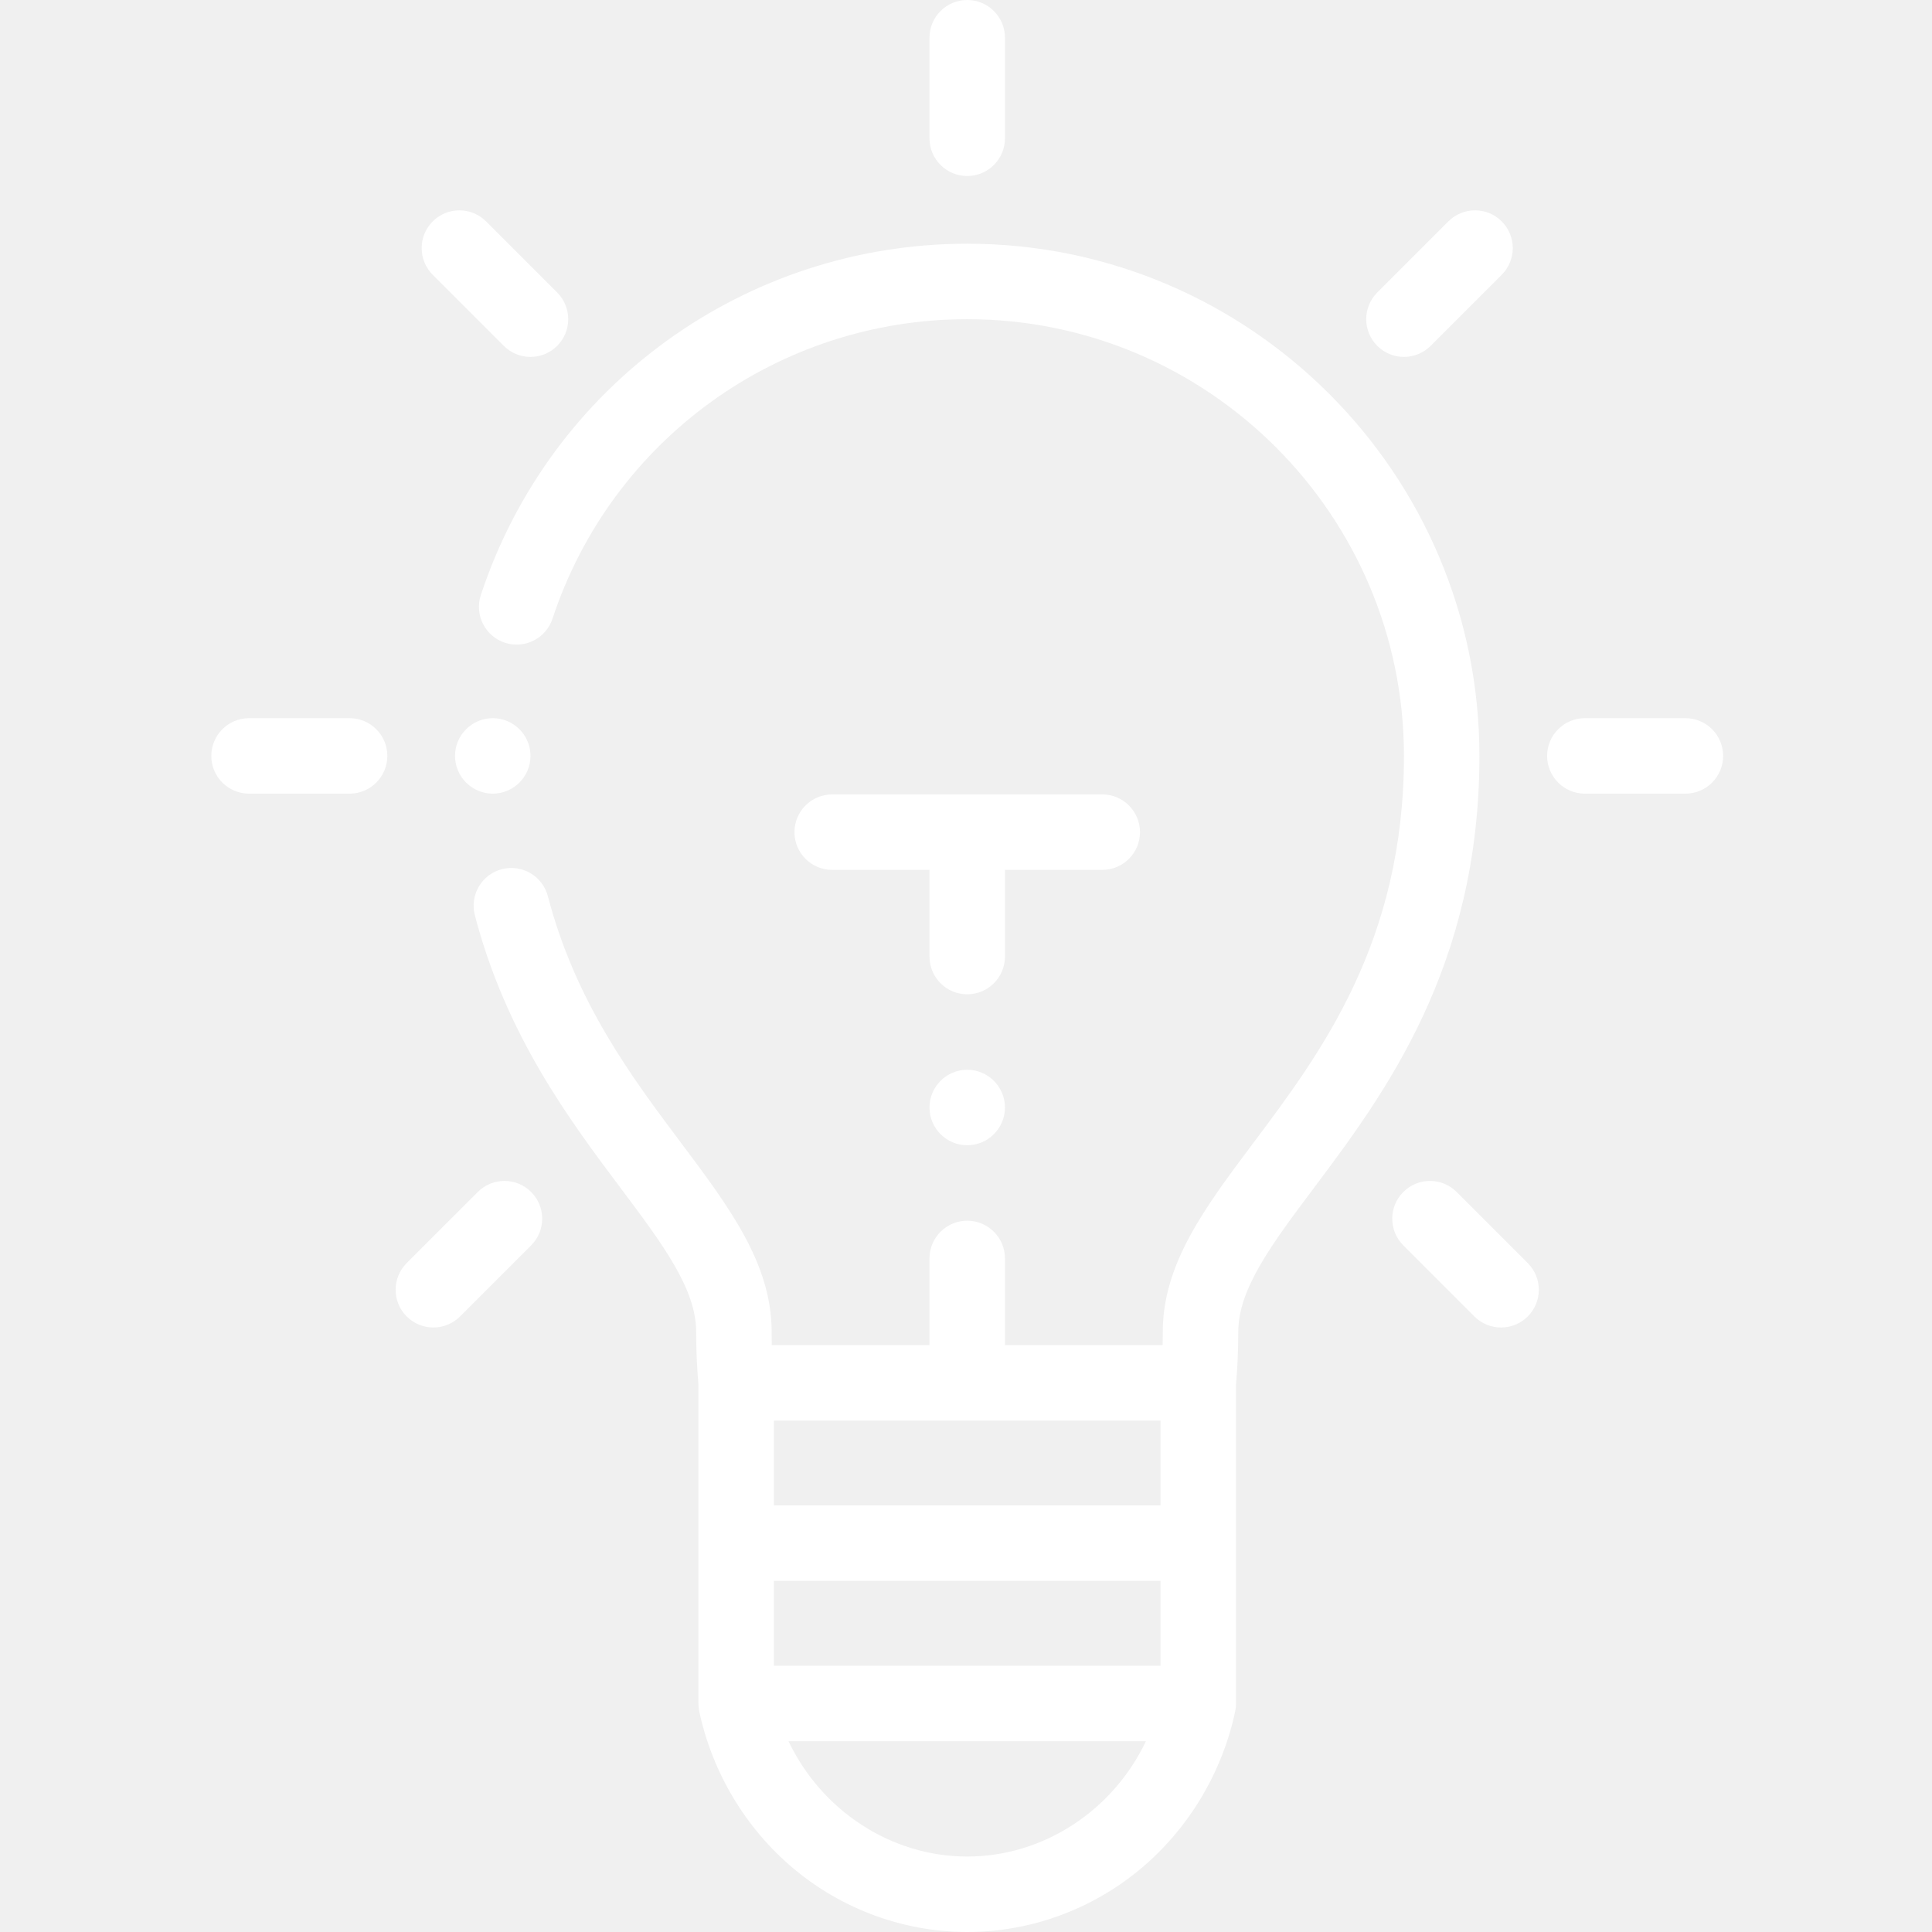
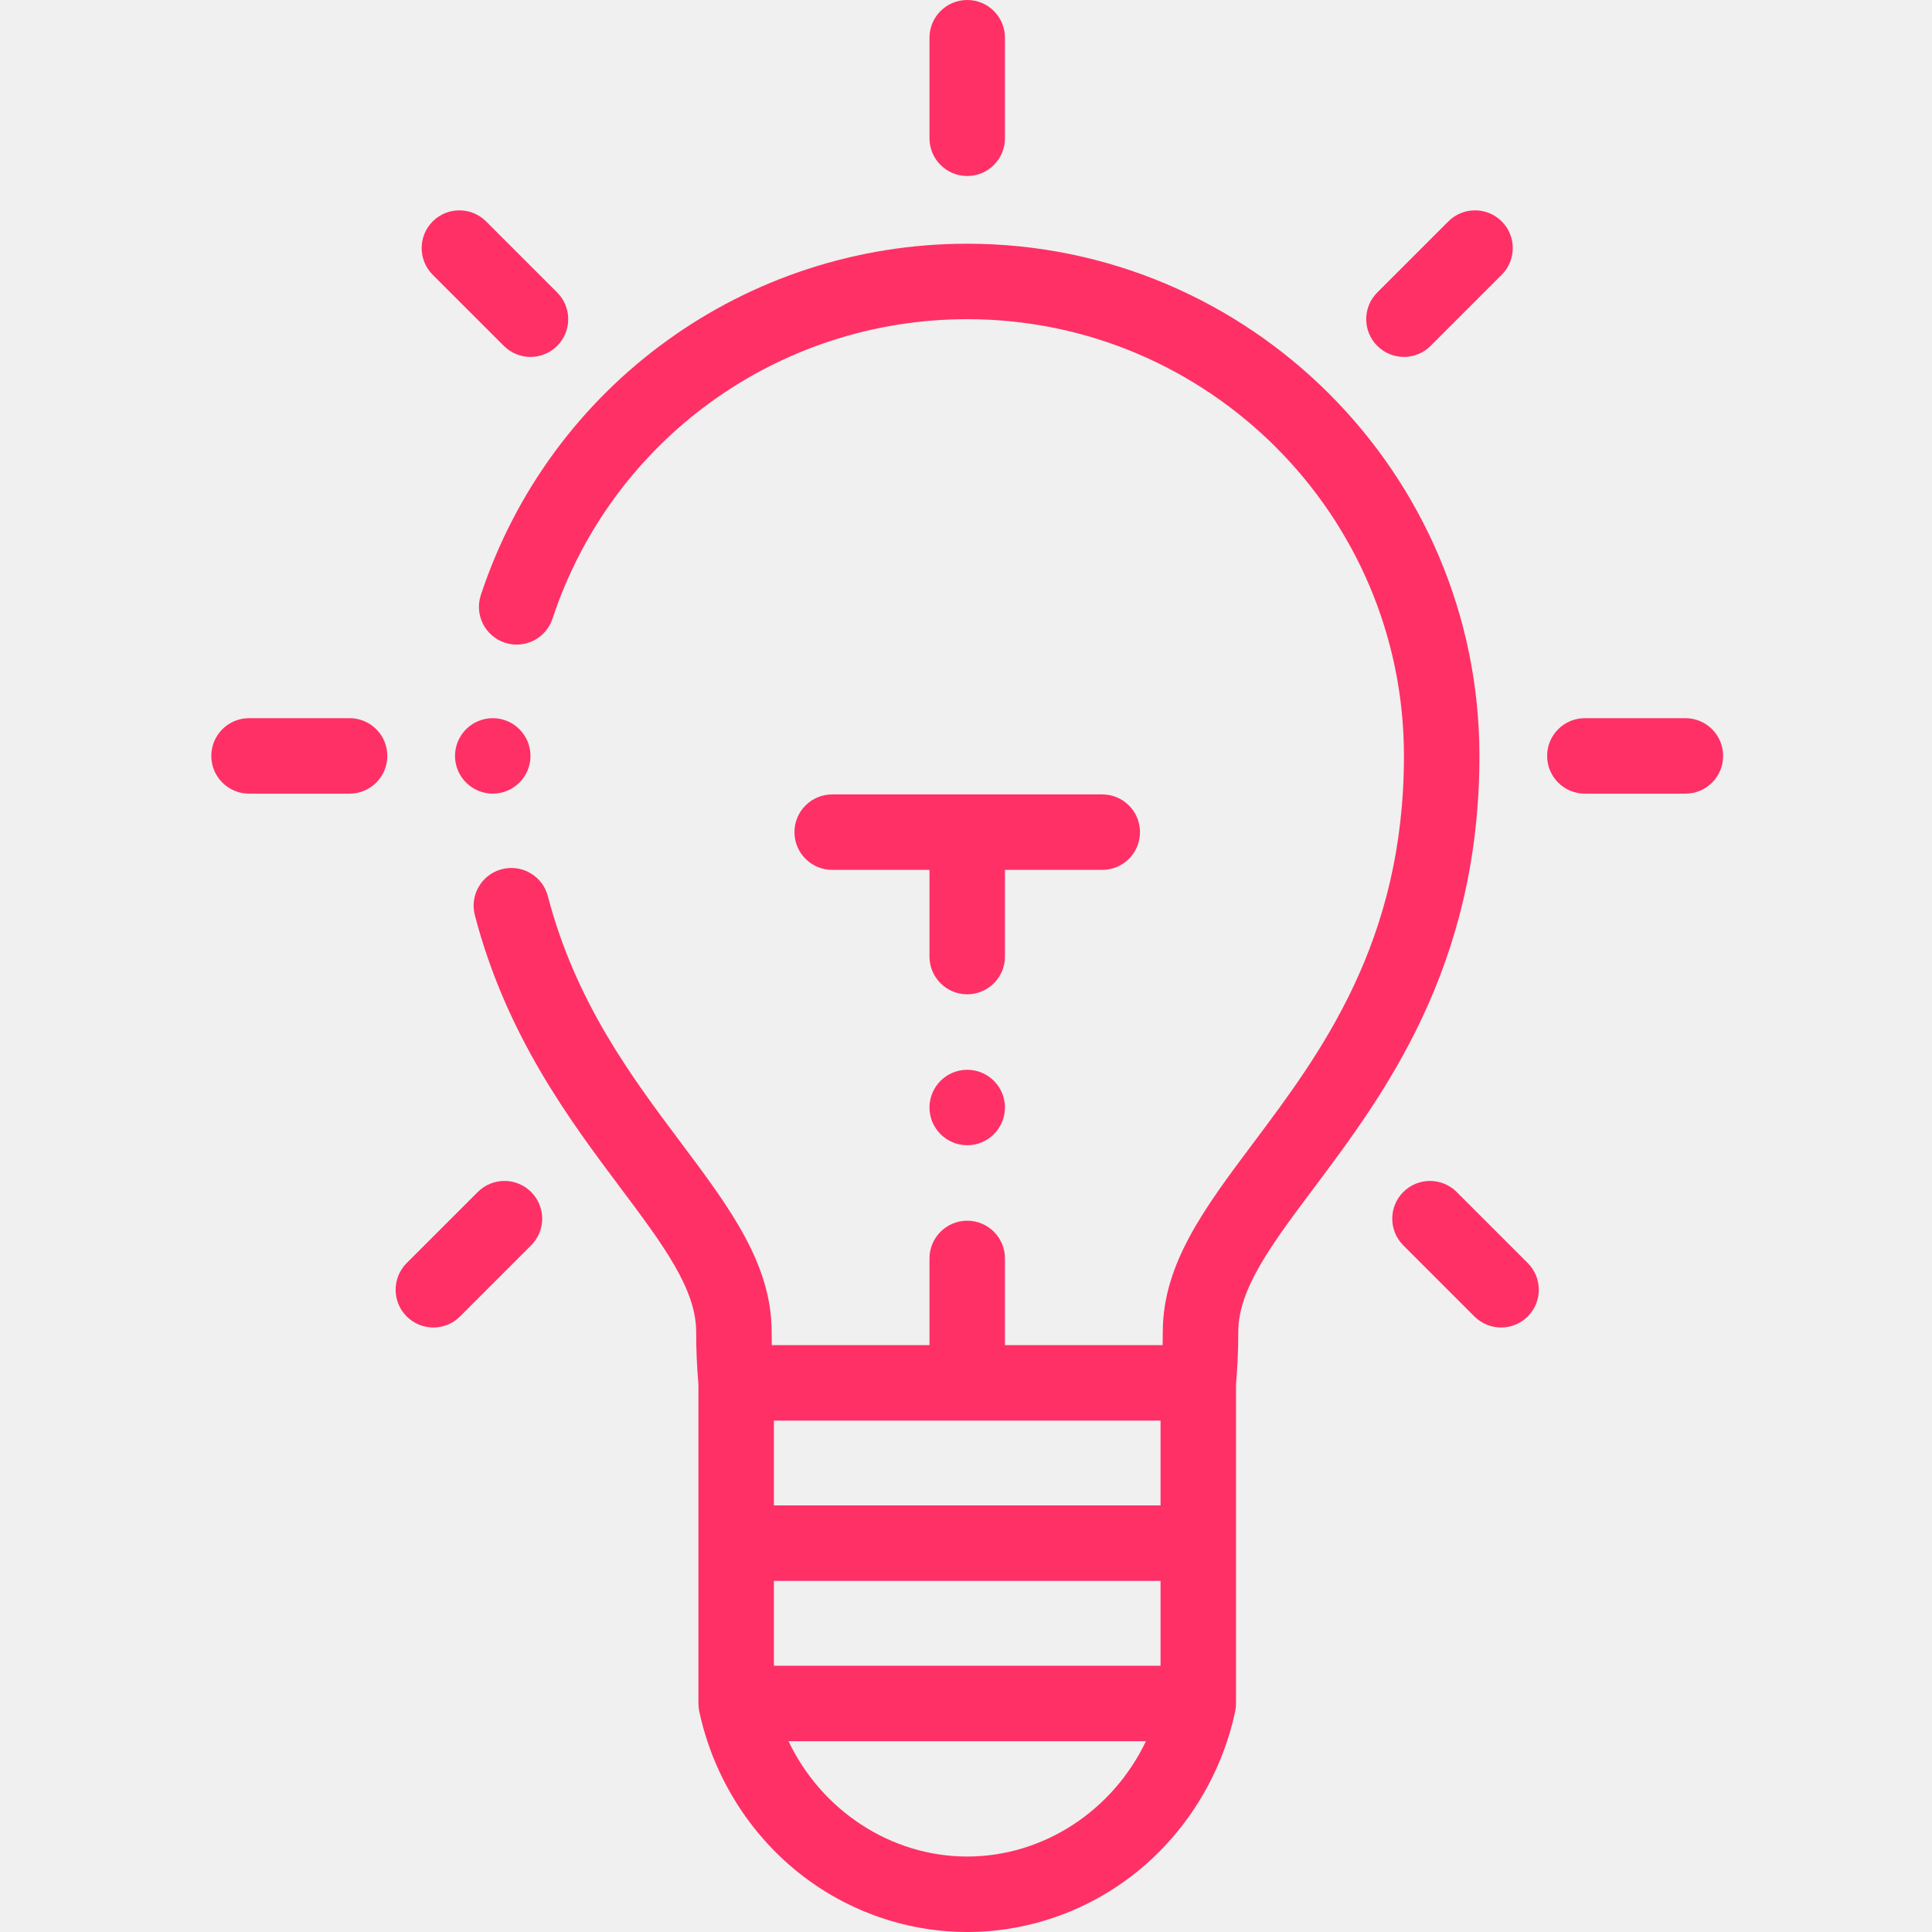
- <svg xmlns="http://www.w3.org/2000/svg" height="119px" viewBox="-56 0 512 512" width="119px" fill="#fff">
+ <svg xmlns="http://www.w3.org/2000/svg" height="119px" viewBox="-56 0 512 512" width="119px" fill="#ff3066">
  <style>
  
</style>
  <g fill-rule="evenodd">
    <path d="m77.781 170.32c5.246 1.734 10.902-1.109 12.633-6.355 15.699-47.48 59.867-79.379 109.91-79.379 63.816 0 115.738 51.918 115.738 115.738 0 49.324-22.094 78.793-39.844 102.473-12.914 17.223-24.066 32.102-24.066 50.145 0 1.188-.016 2.363-.043 3.531h-41.785v-22.973c0-5.523-4.477-10-10-10-5.523 0-10 4.477-10 10v22.973h-41.789c-.027-1.168-.043-2.344-.043-3.531 0-18.047-11.152-32.922-24.066-50.148-13.074-17.441-27.891-37.211-35.238-65.301-1.398-5.344-6.867-8.543-12.207-7.145-5.34 1.395-8.539 6.863-7.141 12.203 8.34 31.887 25.109 54.262 38.586 72.238 11.211 14.957 20.066 26.77 20.066 38.152 0 4.789.203 9.461.598 13.918v84.586c0 .27.02.531.039.793.008.062.004.129.012.191.035.371.094.73.168 1.09v.008c3.473 16.289 12.363 31.102 25.043 41.707 12.922 10.812 29.25 16.766 45.973 16.766 16.723 0 33.047-5.953 45.973-16.766 12.676-10.605 21.57-25.418 25.039-41.707 0-.004.004-.008.004-.012.074-.355.129-.715.168-1.086.004-.062.004-.129.008-.191.02-.266.039-.527.039-.797v-84.582c.395-4.457.602-9.129.602-13.918 0-11.383 8.855-23.195 20.066-38.152 18.5-24.68 43.84-58.477 43.84-114.465 0-74.848-60.895-135.738-135.738-135.738-58.688 0-110.484 37.414-128.898 93.102-1.734 5.242 1.113 10.898 6.355 12.633zm122.543 321.68c-20.332 0-38.668-12.297-47.355-30.559h94.711c-8.691 18.262-27.027 30.559-47.355 30.559zm51.234-50.559h-102.469v-22.484h102.469zm0-42.484h-102.469v-22.484h102.469zm0 0" />
    <path class="body" d="m200.324 46.645c5.523 0 10-4.477 10-10v-26.645c0-5.523-4.477-10-10-10-5.523 0-10 4.477-10 10v26.645c0 5.523 4.477 10 10 10zm0 0" />
    <path class="body" d="m10 210.324h26.645c5.523 0 10-4.477 10-10 0-5.523-4.477-10-10-10h-26.645c-5.523 0-10 4.477-10 10 0 5.523 4.477 10 10 10zm0 0" />
    <path class="body" d="m246.109 220.527c0-5.523-4.477-10-10-10h-71.57c-5.523 0-10 4.477-10 10 0 5.523 4.477 10 10 10h25.785v22.973c0 5.523 4.477 10 10 10 5.523 0 10-4.477 10-10v-22.973h25.785c5.523 0 10-4.477 10-10zm0 0" />
    <path class="body" d="m77.516 91.656c1.953 1.953 4.512 2.93 7.07 2.93 2.559 0 5.117-.977 7.07-2.93 3.906-3.906 3.906-10.238 0-14.141l-18.84-18.84c-3.906-3.906-10.238-3.906-14.145 0-3.902 3.902-3.902 10.234 0 14.141zm0 0" />
    <path class="body" d="m58.848 351.801c2.559 0 5.117-.977 7.07-2.93l18.84-18.84c3.906-3.906 3.906-10.234 0-14.141s-10.238-3.906-14.141 0l-18.844 18.84c-3.902 3.906-3.902 10.238 0 14.141 1.953 1.953 4.512 2.93 7.074 2.93zm0 0" />
    <path class="body" d="m316.062 94.586c2.559 0 5.117-.977 7.07-2.93l18.84-18.84c3.906-3.906 3.906-10.238 0-14.145-3.902-3.906-10.234-3.902-14.141 0l-18.84 18.84c-3.906 3.906-3.906 10.238-.004 14.145 1.953 1.953 4.516 2.93 7.074 2.93zm0 0" />
    <path class="body" d="m315.891 315.891c-3.906 3.902-3.906 10.234 0 14.141l18.84 18.84c1.953 1.953 4.512 2.93 7.07 2.93 2.559 0 5.117-.977 7.07-2.93 3.906-3.902 3.906-10.234 0-14.141l-18.84-18.84c-3.906-3.906-10.238-3.906-14.141 0zm0 0" />
    <path class="body" d="m364.004 210.324h26.645c5.523 0 10-4.477 10-10 0-5.523-4.477-10-10-10h-26.645c-5.523 0-10 4.477-10 10 0 5.523 4.477 10 10 10zm0 0" />
    <path class="body" d="m200.324 283.5c-5.508 0-10 4.492-10 10s4.492 10 10 10c5.508 0 10-4.492 10-10s-4.492-10-10-10zm0 0" />
    <path class="body" d="m84.586 200.324c0-5.508-4.492-10-10-10-5.512 0-10 4.492-10 10 0 5.508 4.488 10 10 10 5.508 0 10-4.492 10-10zm0 0" />
  </g>
</svg>
